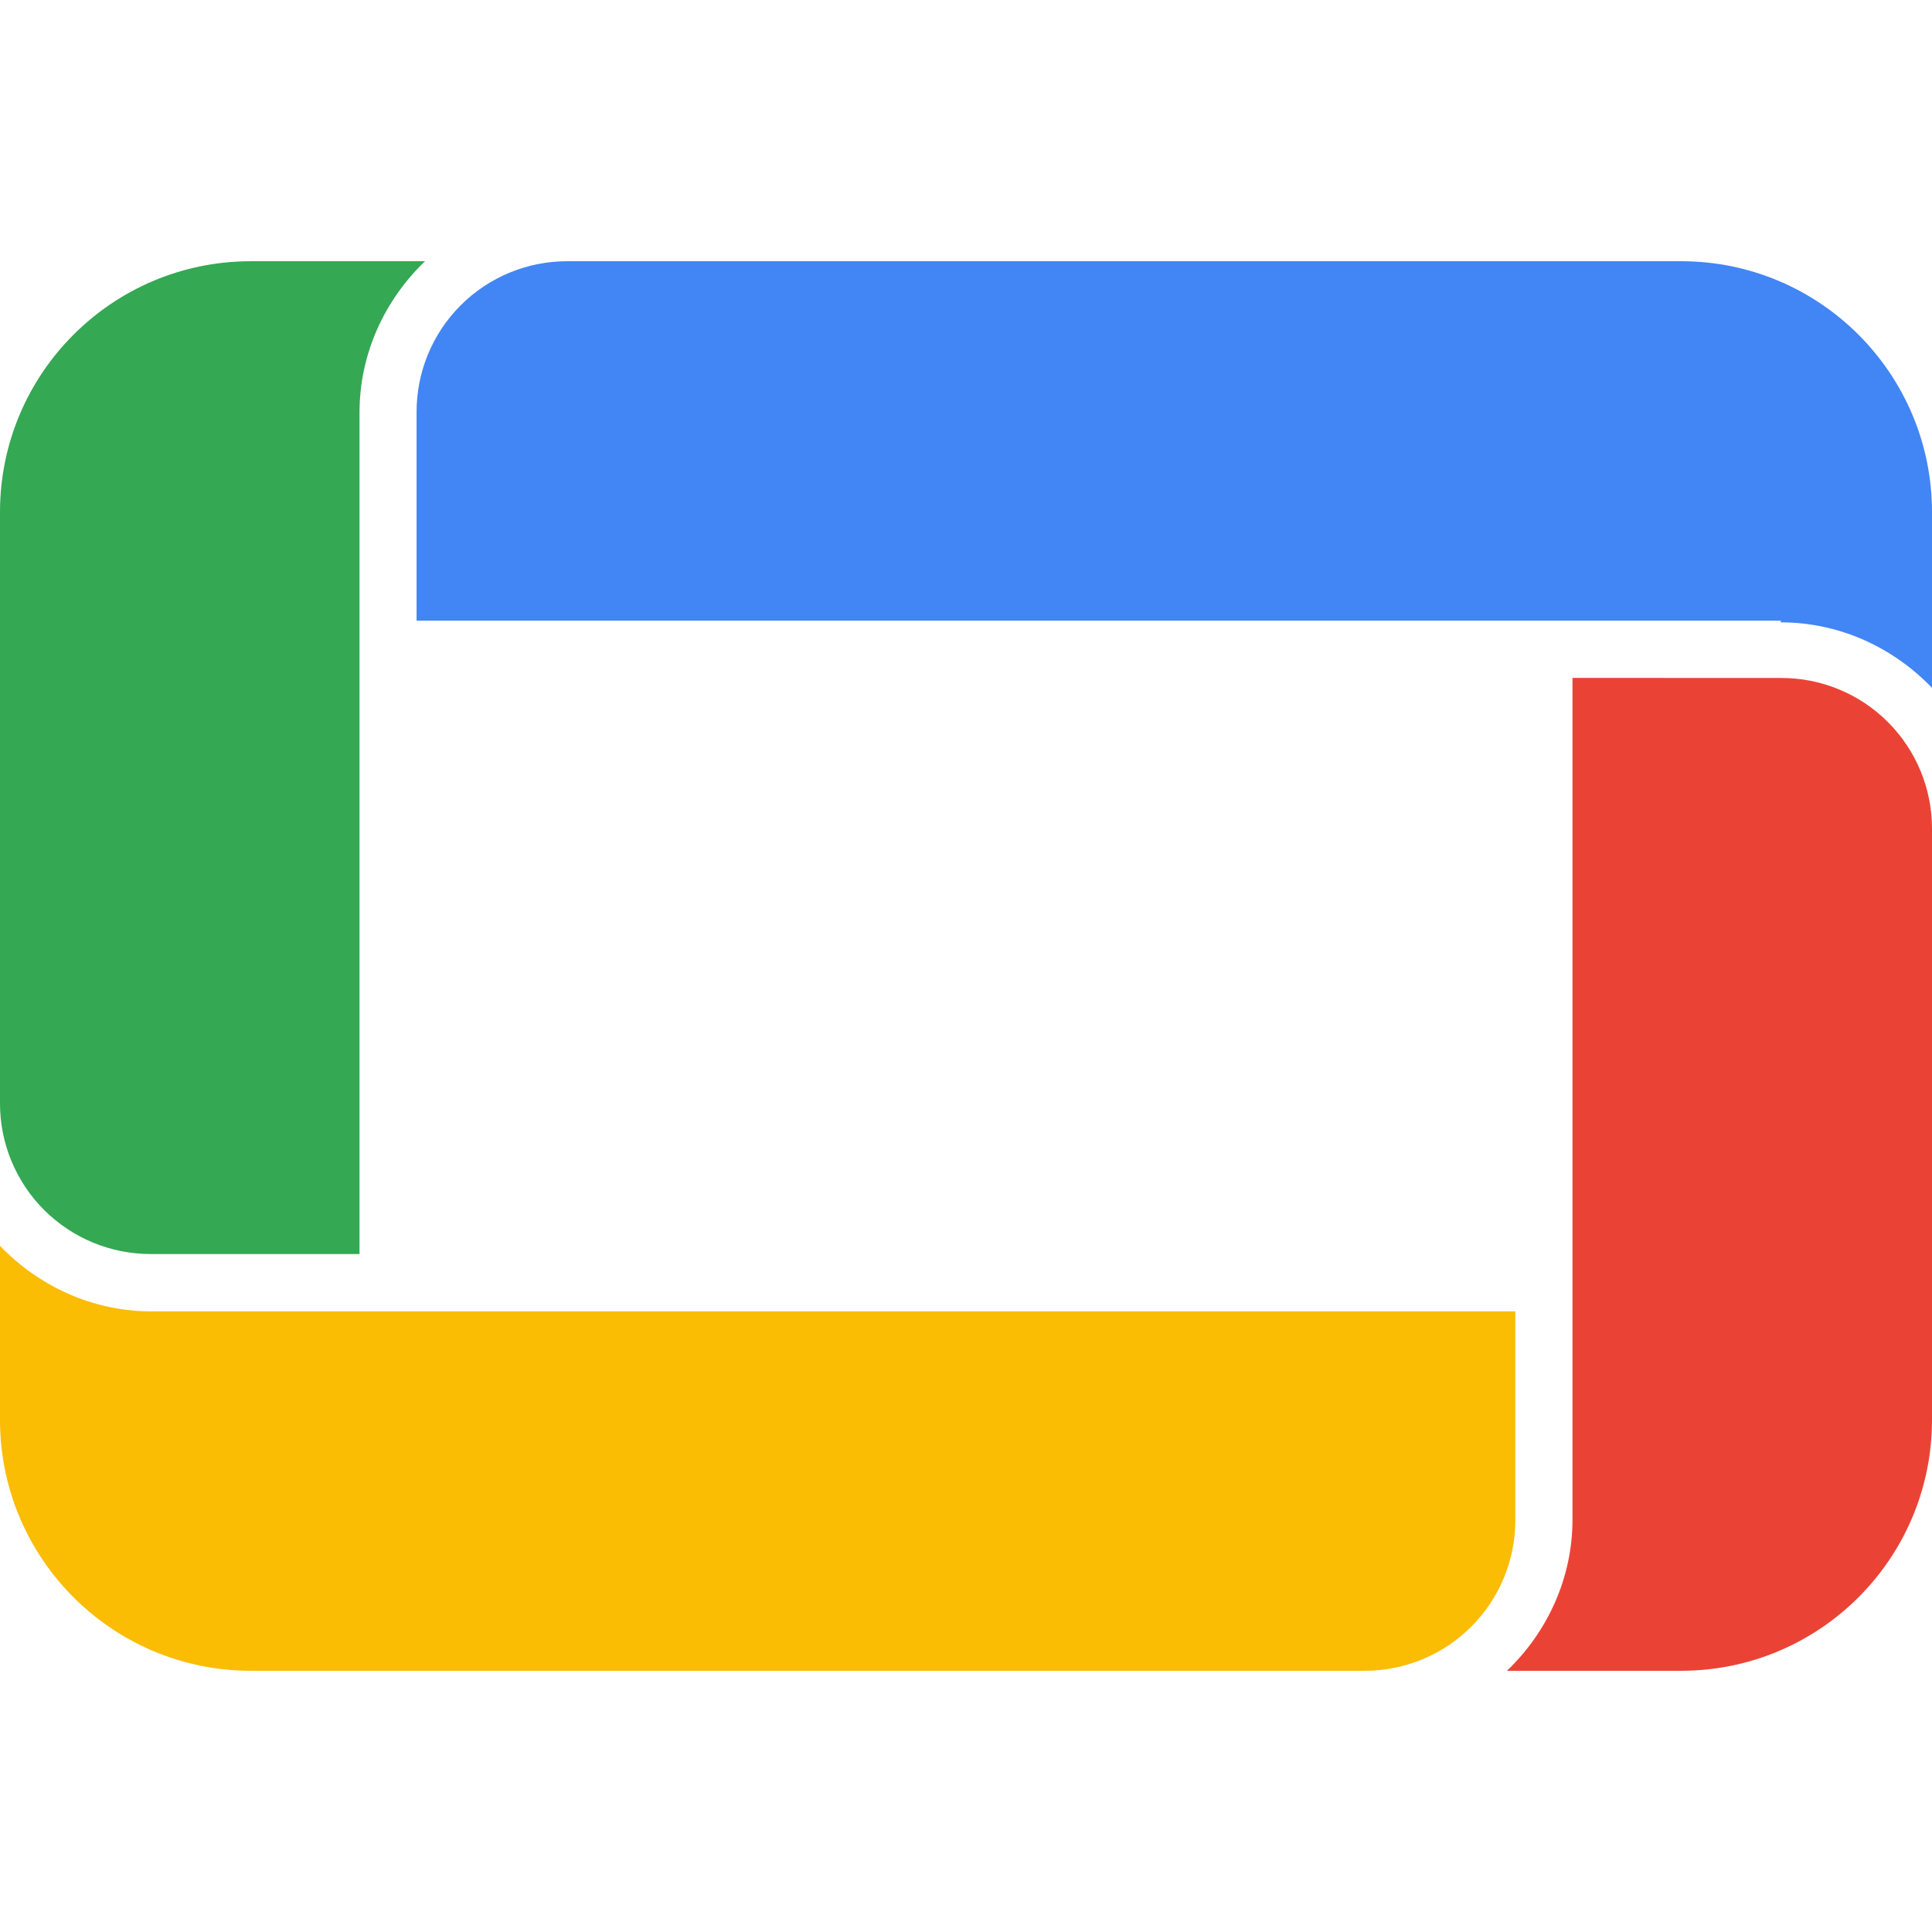
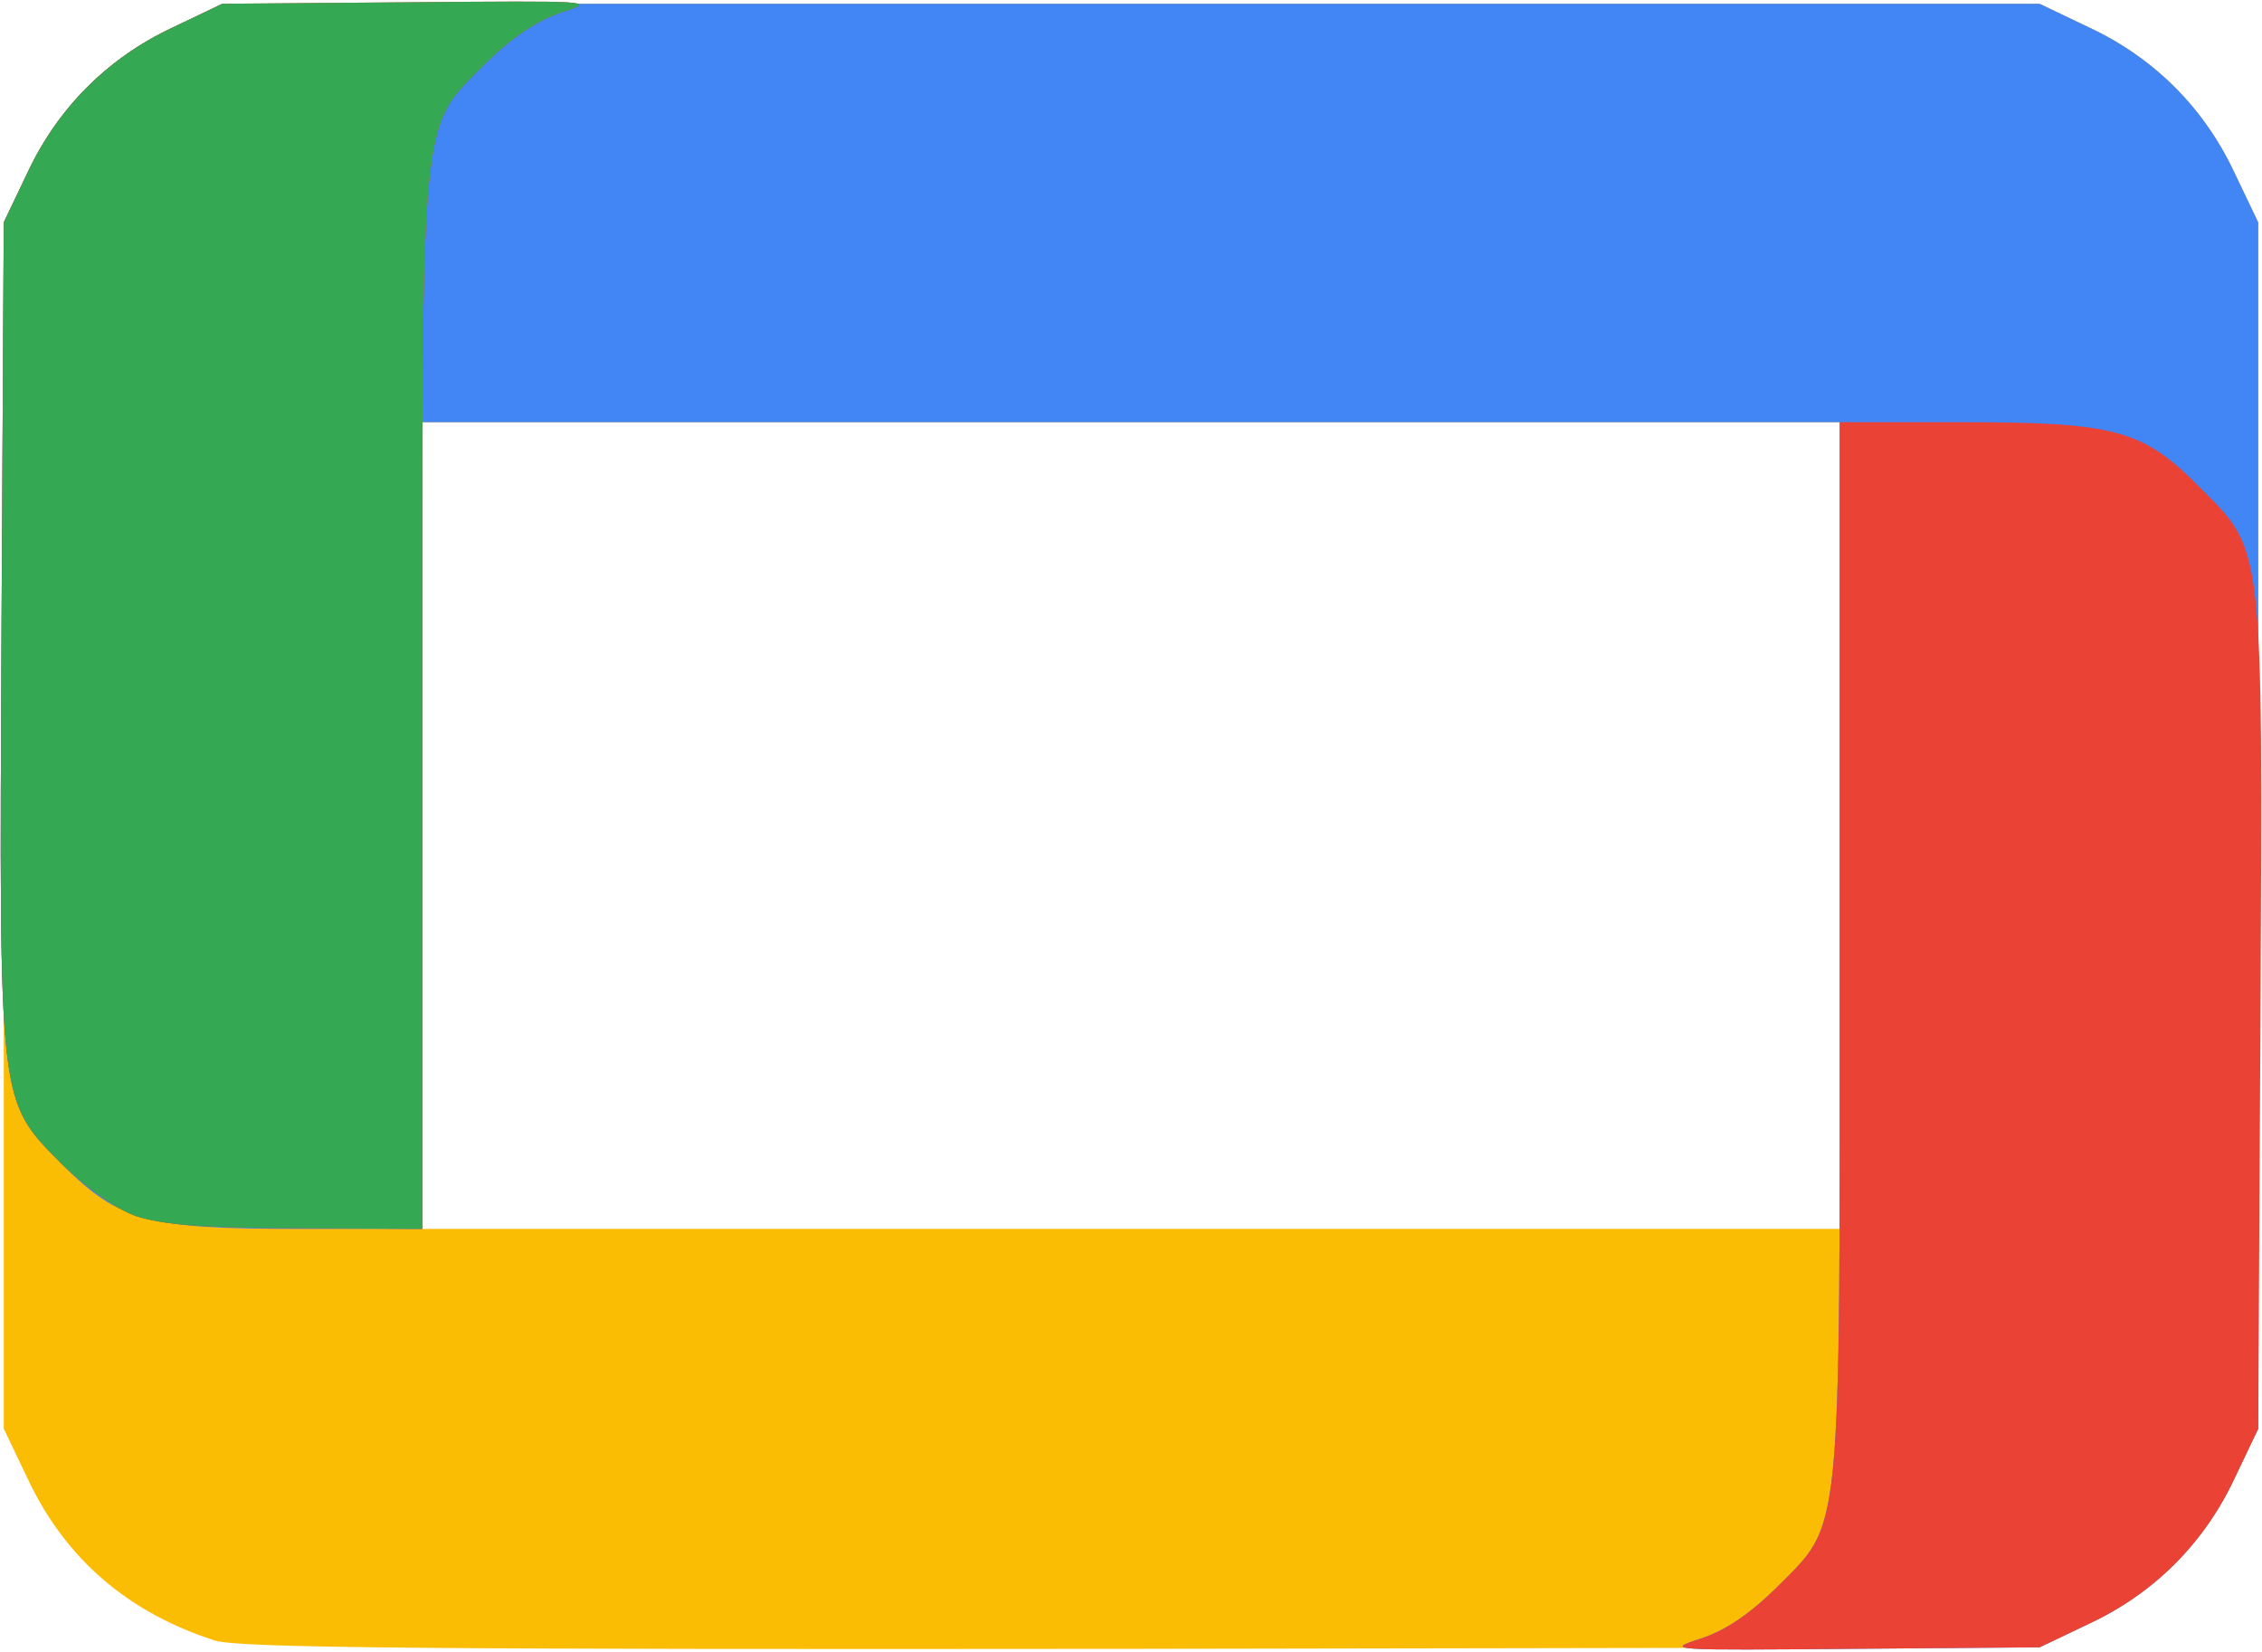
- <svg xmlns="http://www.w3.org/2000/svg" role="img" viewBox="0 0 24 24">
-   <path fill="#34A853" d="M3.11 3.245A3.117 3.117 0 0 0 0 6.355V13.7a1.87 1.87 0 0 0 1.878 1.878h2.588V5.124c0-.73.313-1.399.814-1.879z" />
-   <path fill="#4285F4" d="M7.054 3.245a1.87 1.87 0 0 0-1.879 1.879V7.71h16.947v.021c.73 0 1.398.313 1.878.814v-2.19a3.117 3.117 0 0 0-3.11-3.11z" />
-   <path fill="#EA4335" d="M19.534 8.421v10.455c0 .73-.313 1.399-.814 1.879h2.17a3.117 3.117 0 0 0 3.11-3.11V10.3a1.87 1.87 0 0 0-1.878-1.878z" />
-   <path fill="#FBBC04" d="M0 15.475v2.17a3.117 3.117 0 0 0 3.11 3.11h13.836a1.87 1.87 0 0 0 1.878-1.879V16.29H1.878c-.73 0-1.398-.314-1.878-.814" />
+ <svg xmlns="http://www.w3.org/2000/svg" viewBox="0 0 300 219" width="300" height="219">
+   <path fill="#fbbc04" d="M28.5,217.6C17.0,213.9 8.7,206.8 3.7,196.2L0.5,189.5L0.5,109.5L0.5,29.5L3.7,22.8C7.7,14.3 14.3,7.7 22.8,3.7L29.5,0.5L150.0,0.5L270.5,0.5L277.2,3.7C285.7,7.7 292.3,14.3 296.3,22.8L299.5,29.5L299.5,109.5L299.5,189.5L296.3,196.2C292.3,204.7 285.7,211.3 277.2,215.3L270.5,218.5L151.5,218.7C57.3,218.8 31.7,218.6 28.5,217.6ZM244.0,109.5L244.0,56.0L150.0,56.0L56.0,56.0L56.0,109.5L56.0,163.0L150.0,163.0L244.0,163.0L244.0,109.5Z" />
+   <path fill="#4285f4" d="M225.4,217.4C228.8,216.3 231.9,214.2 235.5,210.7C244.4,201.7 244.0,205.8 244.0,125.8L244.0,56.0L150.0,56.0L56.0,56.0L56.0,109.5L56.0,163.0L39.7,163.0C19.6,163.0 15.8,162.0 8.3,154.5C-0.3,145.8 -0.1,147.2 0.2,83.9L0.5,29.5L3.7,22.8C7.7,14.3 14.3,7.7 22.8,3.7L29.5,0.5L150.0,0.5L270.5,0.5L277.2,3.7C285.7,7.7 292.3,14.3 296.3,22.8L299.5,29.5L299.5,109.5L299.5,189.5L296.3,196.2C292.3,204.7 285.7,211.3 277.2,215.3L270.5,218.5L245.5,218.7C221.7,218.9 220.7,218.9 225.4,217.4Z" />
+   <path fill="#ea4335" d="M225.4,217.4C228.8,216.3 231.9,214.2 235.5,210.7C244.4,201.7 244.0,205.8 244.0,125.8L244.0,56.0L260.3,56.0C280.4,56.0 284.2,57.0 291.6,64.5C300.3,73.2 300.1,71.3 299.8,134.6L299.5,189.5L296.3,196.2C292.3,204.7 285.7,211.3 277.2,215.3L270.5,218.5L245.5,218.7C221.7,218.9 220.7,218.9 225.4,217.4ZM18.0,161.3C15.3,160.3 11.5,157.6 8.3,154.5C-0.3,145.8 -0.1,147.2 0.2,83.9L0.5,29.5L3.7,22.8C7.7,14.3 14.3,7.7 22.8,3.7L29.5,0.5L54.5,0.3C78.3,0.1 79.3,0.1 74.6,1.6C71.3,2.7 68.1,4.8 64.5,8.3C55.6,17.3 56.0,13.2 56.0,93.2L56.0,163.0L39.2,162.9C26.7,162.9 21.4,162.4 18.0,161.3Z" />
+   <path fill="#34a853" d="M18.0,161.3C15.3,160.3 11.5,157.6 8.3,154.5C-0.3,145.8 -0.1,147.2 0.2,83.9L0.5,29.5L3.7,22.8C7.7,14.3 14.3,7.7 22.8,3.7L29.5,0.5L54.5,0.3C78.3,0.1 79.3,0.1 74.6,1.6C71.3,2.7 68.1,4.8 64.5,8.3C55.6,17.3 56.0,13.2 56.0,93.2L56.0,163.0L39.2,162.9C26.7,162.9 21.4,162.4 18.0,161.3Z" />
</svg>
